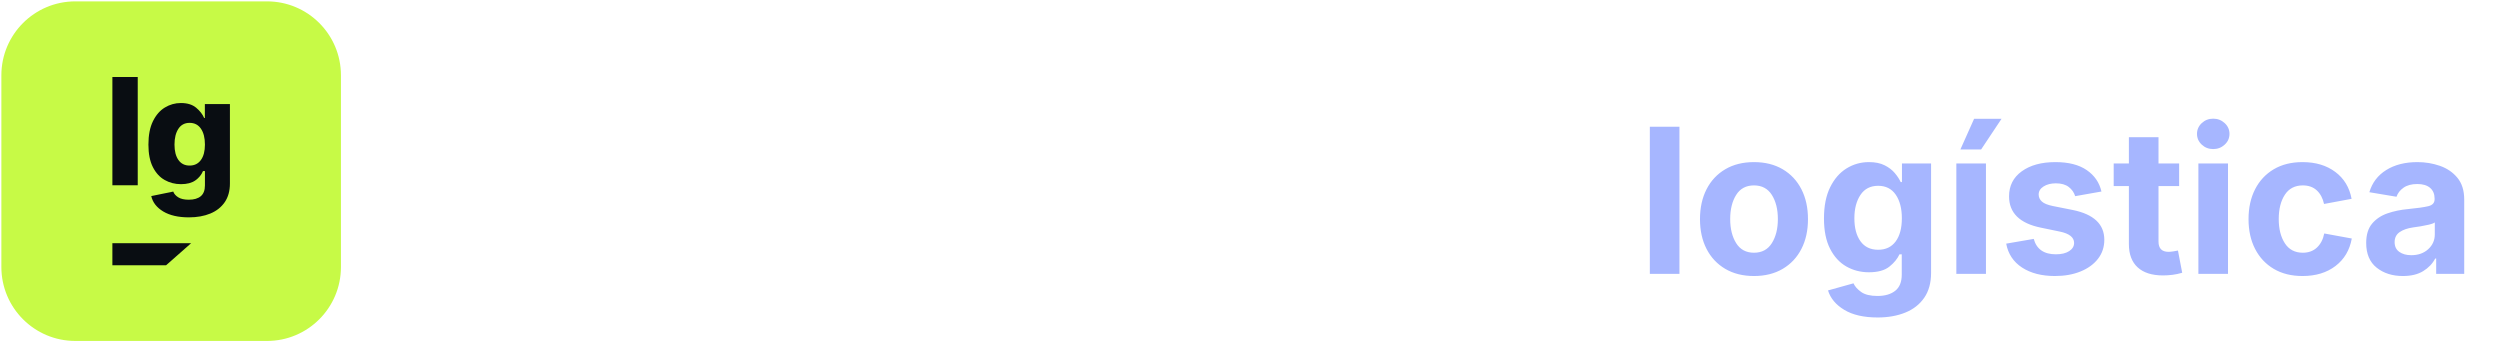
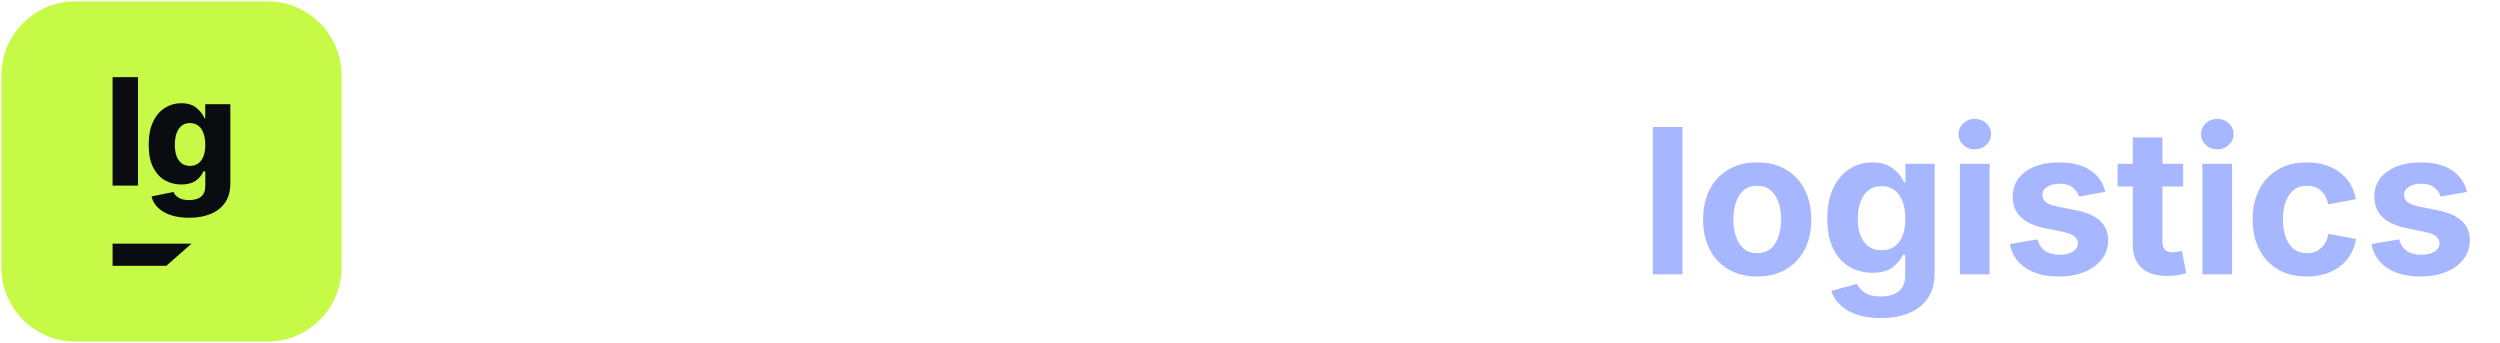
- <svg xmlns="http://www.w3.org/2000/svg" viewBox="0 0 2191 300" width="2191" height="300" color="#FFFFFF">
+ <svg xmlns="http://www.w3.org/2000/svg" viewBox="0 0 2187 300" width="2187" height="300" color="#FFFFFF">
  <g transform="scale(0.3)">
    <rect x="4" y="4" width="992" height="992" rx="216" fill="#C7FA46" />
    <path d="M402.382 225.0V541.183H328.324V225.0ZM551.994 634.976Q505.522 634.976 476.874 617.788Q448.227 600.599 441.861 572.801L506.158 559.644Q509.341 569.193 520.482 576.302Q531.622 583.411 551.57 583.411Q574.275 583.411 586.477 573.225Q598.679 563.039 598.679 541.819V499.803H592.949Q586.371 515.93 570.774 526.965Q555.177 537.999 528.652 537.999Q502.551 537.999 481.012 525.798Q459.473 513.596 446.529 488.026Q433.585 462.455 433.585 422.561Q433.585 380.969 446.847 354.019Q460.11 327.07 481.755 314.019Q503.399 300.969 528.439 300.969Q556.662 300.969 573.108 314.762Q589.554 328.555 596.344 344.683H598.466V303.94H671.676V535.877Q671.676 568.557 656.504 590.626Q641.331 612.695 614.382 623.836Q587.432 634.976 551.994 634.976ZM553.904 483.675Q575.124 483.675 586.901 467.442Q598.679 451.208 598.679 422.349Q598.679 393.065 587.007 375.982Q575.336 358.9 553.904 358.9Q532.471 358.9 521.118 376.301Q509.766 393.701 509.766 422.349Q509.766 450.996 521.225 467.336Q532.684 483.675 553.904 483.675Z" fill="#090D12" />
    <path d="M328.3,710.5 L558.3,710.5 L485.1,775.0 L328.3,775.0 Z" fill="#090D12" />
  </g>
  <g transform="translate(390,50) scale(0.1610306) translate(-61,-61)" style="color:#FFFFFF">
    <g fill="currentColor">
      <g transform="translate(0,1365) scale(0.1,-0.1)">
        <path d="M33100 13020 c-13 -8 -15 -174 -13 -1409 1 -1267 0 -1401 -14 -1413 -13 -10 -148 -13 -695 -13 -592 0 -680 -2 -688 -15 -14 -22 -13 -2015 1 -2041 10 -20 18 -21 689 -17 478 2 682 0 690 -8 8 -8 12 -634 15 -2160 2 -1341 7 -2192 14 -2264 16 -190 56 -431 96 -592 153 -606 398 -1067 774 -1460 427 -445 944 -676 1666 -742 133 -12 245 -13 655 -6 272 5 782 9 1132 10 498 0 639 3 645 13 4 6 7 453 6 991 -2 773 -6 981 -15 988 -7 4 -319 7 -694 8 -637 0 -688 1 -792 20 -199 36 -340 91 -499 197 -212 140 -374 407 -443 730 -56 268 -53 150 -57 2287 -3 1407 -1 1972 7 1980 8 8 344 11 1148 11 625 1 1143 4 1150 8 17 12 18 2027 0 2045 -9 9 -277 12 -1144 12 -990 0 -1133 2 -1144 15 -10 12 -11 311 -7 1414 4 1028 2 1402 -6 1410 -14 14 -2454 16 -2477 1z" />
        <path d="M45962 13018 c-17 -17 -17 -1959 0 -1976 16 -16 2399 -18 2429 -2 19 10 19 32 19 990 0 958 0 980 -19 990 -30 16 -2413 14 -2429 -2z" />
        <path d="M15370 10374 c-200 -8 -596 -52 -759 -84 -25 -5 -97 -18 -159 -30 -288 -54 -653 -165 -1007 -305 -727 -287 -1469 -807 -2014 -1410 -374 -413 -638 -830 -873 -1375 -69 -160 -122 -301 -146 -390 -6 -19 -26 -89 -45 -155 -60 -203 -67 -237 -107 -490 -76 -484 -60 -1121 40 -1625 59 -295 164 -637 259 -845 10 -22 38 -85 62 -140 56 -131 141 -302 192 -390 105 -182 295 -467 384 -577 21 -26 74 -91 117 -145 93 -114 379 -400 533 -534 376 -325 867 -627 1323 -816 505 -209 875 -314 1350 -383 280 -40 428 -51 755 -57 535 -9 903 16 1280 87 145 28 455 98 520 119 17 5 77 23 135 41 528 161 954 357 1385 638 269 175 471 339 724 587 254 250 481 525 676 820 156 237 210 336 395 729 10 21 16 45 13 52 -7 20 -2781 21 -2804 2 -9 -7 -45 -49 -81 -93 -77 -94 -243 -257 -343 -337 -214 -171 -490 -321 -755 -411 -283 -95 -474 -137 -719 -156 -450 -36 -806 16 -1220 175 -219 85 -383 177 -576 322 -332 250 -544 502 -721 855 -107 212 -223 583 -201 640 6 16 257 17 3856 17 3657 0 3851 1 3859 18 9 17 19 98 44 332 14 141 14 573 -1 770 -16 206 -64 546 -92 654 -6 23 -17 66 -25 96 -106 406 -209 681 -382 1025 -212 421 -518 851 -850 1197 -256 266 -648 582 -964 778 -294 182 -751 397 -1083 510 -166 57 -195 65 -390 114 -292 73 -530 113 -880 150 -141 15 -547 26 -705 20z m465 -2139 c141 -18 364 -66 473 -101 461 -150 900 -432 1179 -759 140 -163 247 -322 334 -495 87 -173 195 -535 175 -586 -5 -12 -332 -14 -2508 -12 l-2503 3 1 40 c0 22 15 92 33 155 89 311 246 601 467 860 237 278 537 504 898 676 226 107 531 189 826 224 52 6 109 12 125 15 60 7 383 -5 500 -20z" />
        <path d="M26925 10374 c-872 -54 -1578 -285 -2255 -737 -161 -108 -456 -354 -495 -414 -9 -13 -24 -23 -33 -21 -16 3 -17 44 -22 498 l-5 495 -1271 3 c-1061 2 -1273 0 -1283 -11 -8 -11 -10 -1224 -9 -4653 l3 -4639 1269 -3 c929 -1 1272 1 1282 9 12 10 14 416 14 2499 0 1550 4 2527 10 2591 49 522 176 854 474 1248 93 122 324 346 444 431 377 266 722 397 1178 445 178 19 298 19 471 0 221 -25 353 -56 554 -130 268 -100 499 -252 693 -455 158 -166 281 -343 369 -530 140 -298 186 -461 239 -845 8 -56 13 -857 17 -2670 l6 -2590 1310 0 1310 0 0 2845 c0 3153 5 2917 -65 3330 -44 265 -68 362 -151 610 -115 348 -250 628 -438 910 -134 201 -221 313 -369 473 -390 424 -872 763 -1407 990 -352 149 -713 240 -1180 298 -154 19 -522 32 -660 23z" />
        <path d="M61000 10374 c-120 -16 -299 -72 -415 -132 -324 -167 -568 -481 -650 -836 -19 -83 -23 -367 -6 -468 22 -134 94 -314 175 -441 36 -56 143 -177 215 -241 147 -133 355 -247 536 -292 155 -39 376 -45 523 -15 253 51 469 162 645 330 139 133 242 298 305 487 99 297 72 666 -68 945 -163 323 -442 543 -815 644 -59 16 -364 29 -445 19z m380 -263 c114 -30 130 -36 202 -69 83 -38 143 -78 232 -156 189 -166 288 -360 325 -641 18 -133 10 -214 -36 -375 -93 -321 -381 -591 -723 -677 -192 -48 -408 -32 -598 44 -235 93 -453 310 -556 550 -111 260 -92 573 51 833 93 171 295 356 469 431 68 28 208 69 274 79 90 14 276 4 360 -19z" />
        <path d="M60692 9778 c-9 -9 -12 -161 -12 -623 0 -462 3 -614 12 -623 16 -16 220 -16 236 0 9 9 12 73 12 228 0 155 3 219 12 228 14 14 141 16 167 2 10 -5 74 -104 142 -220 68 -116 132 -220 142 -231 16 -17 32 -19 147 -19 76 0 131 4 135 10 3 6 -31 67 -78 138 -46 70 -107 165 -137 212 -29 47 -62 94 -72 106 -26 29 -22 53 9 65 100 38 157 88 205 181 31 59 33 69 33 168 0 95 -3 111 -29 167 -50 110 -147 184 -274 212 -75 16 -634 15 -650 -1z m632 -232 c73 -55 89 -165 37 -247 -44 -70 -79 -82 -247 -87 -193 -6 -185 -14 -181 191 2 85 7 159 11 166 6 9 50 11 175 9 167 -3 168 -3 205 -32z" />
        <path d="M1104 10245 c-12 -16 -14 -195 -14 -1088 0 -717 3 -1075 10 -1088 11 -19 49 -19 2481 -19 2040 0 2471 -2 2475 -13 3 -8 -72 -89 -183 -198 -103 -101 -507 -501 -898 -889 -819 -813 -1286 -1275 -1675 -1654 -151 -148 -300 -294 -330 -325 -30 -31 -190 -187 -355 -346 -165 -159 -411 -400 -547 -534 -136 -135 -252 -247 -258 -251 -8 -5 -723 -705 -1073 -1050 l-127 -126 0 -870 c0 -663 3 -873 12 -882 17 -17 774 -16 805 1 12 7 93 78 178 157 86 80 203 188 260 240 57 52 237 219 401 370 164 151 343 316 398 365 55 50 152 139 216 199 63 60 174 161 245 225 72 63 182 163 245 221 101 93 329 298 539 484 198 176 627 561 696 626 44 41 127 117 185 167 58 51 173 155 257 230 270 245 435 393 689 623 137 124 326 295 420 380 270 246 631 570 734 660 90 79 405 363 738 666 84 76 205 186 270 243 64 57 207 185 316 285 110 100 246 222 302 271 56 50 182 162 280 250 98 88 246 220 328 293 83 74 213 190 289 259 75 69 166 148 201 177 125 101 254 216 260 232 9 24 7 1697 -2 1711 -7 10 -904 13 -4381 15 -4343 3 -4373 3 -4387 -17z" />
        <path d="M56779 10233 l-427 -3 -153 -197 c-85 -108 -218 -277 -296 -376 -79 -98 -191 -242 -250 -319 -119 -155 -314 -406 -462 -595 -53 -66 -139 -177 -191 -245 -52 -67 -162 -208 -245 -313 -83 -104 -186 -236 -229 -292 -44 -57 -85 -103 -92 -103 -7 0 -81 93 -166 207 -230 310 -396 531 -614 813 -108 140 -298 390 -422 555 -125 165 -281 371 -347 459 -66 87 -154 206 -197 265 -42 58 -83 114 -92 124 -15 16 -108 17 -1681 17 -1354 0 -1665 -2 -1665 -13 0 -15 216 -304 341 -457 47 -58 105 -132 130 -165 24 -33 78 -103 119 -155 42 -52 172 -220 290 -373 118 -153 261 -338 317 -410 57 -73 141 -181 187 -242 47 -60 123 -158 168 -217 46 -58 153 -197 238 -308 85 -111 187 -243 225 -294 96 -123 182 -236 300 -391 54 -71 167 -217 249 -323 83 -107 160 -206 171 -221 11 -15 74 -96 140 -180 147 -187 302 -387 358 -461 23 -30 89 -116 148 -190 118 -151 169 -223 169 -240 0 -12 -69 -106 -210 -285 -47 -60 -169 -216 -270 -345 -192 -245 -285 -364 -505 -640 -72 -91 -237 -298 -365 -460 -128 -162 -304 -383 -389 -491 -86 -108 -237 -298 -336 -424 -99 -126 -222 -280 -273 -342 -51 -63 -134 -167 -185 -232 -85 -109 -271 -341 -901 -1125 -297 -369 -273 -335 -255 -347 8 -5 670 -9 1591 -9 l1577 0 73 93 c40 52 136 175 213 273 77 98 162 206 190 239 28 33 177 218 331 410 154 193 317 395 361 450 44 55 149 188 234 295 584 735 710 890 727 889 18 -1 42 -30 202 -239 87 -115 198 -255 485 -615 61 -76 159 -201 219 -278 59 -77 163 -208 230 -291 66 -82 191 -238 276 -346 85 -109 189 -239 231 -291 42 -52 107 -134 144 -184 107 -141 278 -357 302 -382 l22 -23 1590 0 c1099 0 1592 3 1596 10 4 6 1 19 -7 29 -33 47 -358 464 -499 640 -85 108 -218 277 -295 376 -77 99 -190 243 -250 320 -60 77 -175 223 -254 325 -79 102 -203 259 -275 350 -73 91 -188 237 -256 325 -69 88 -165 211 -214 273 -161 204 -431 551 -685 882 -53 69 -152 197 -220 285 -68 88 -185 239 -259 335 -74 96 -175 227 -226 290 -146 185 -185 238 -185 253 0 14 107 152 251 323 41 49 136 166 212 259 75 94 171 211 213 260 41 50 136 164 209 255 73 91 190 235 259 320 70 85 157 193 193 240 37 47 135 168 219 270 83 102 259 320 390 486 131 165 356 446 499 624 143 178 301 375 351 439 49 64 182 231 295 372 218 274 497 627 568 722 36 47 41 60 31 72 -11 13 -165 15 -1289 13 -702 -2 -1468 -4 -1702 -5z" />
        <path d="M44200 10224 c-19 -2 -102 -11 -185 -19 -180 -18 -278 -35 -490 -86 -697 -167 -1323 -535 -1796 -1056 -46 -51 -90 -93 -96 -93 -10 0 -13 125 -13 598 0 328 -4 603 -8 609 -12 18 -2487 32 -2520 14 l-22 -12 2 -4642 3 -4642 1259 -3 c922 -1 1262 1 1272 9 12 10 14 374 14 2233 0 1881 3 2247 15 2388 42 468 133 771 336 1110 125 208 313 426 497 576 101 83 350 245 452 294 391 190 634 261 1080 320 124 16 223 20 491 22 185 2 341 6 348 10 8 5 11 308 11 1175 0 1039 -2 1170 -15 1181 -12 10 -89 14 -308 16 -161 1 -308 0 -327 -2z" />
        <path d="M45839 10189 c-17 -32 -27 -9263 -9 -9284 11 -13 157 -15 1274 -15 968 0 1265 3 1274 12 17 17 17 9279 0 9296 -9 9 -305 12 -1270 12 l-1257 0 -12 -21z" />
        <path d="M4669 2940 c-110 -100 -283 -257 -382 -349 -100 -93 -217 -199 -259 -237 -100 -89 -590 -531 -725 -654 -58 -52 -142 -129 -188 -170 -482 -432 -675 -612 -669 -622 7 -10 7424 -10 7442 0 10 7 12 235 10 1108 l-3 1099 -2512 3 -2513 2 -201 -180z" />
      </g>
    </g>
  </g>
-   <path d="M1471.874 111.098V240.0H1445.921V111.098ZM1537.19 241.903Q1522.656 241.903 1512.015 235.631Q1501.374 229.359 1495.621 218.156Q1489.868 206.953 1489.868 192.073Q1489.868 177.106 1495.621 165.86Q1501.374 154.613 1512.015 148.341Q1522.656 142.069 1537.19 142.069Q1551.724 142.069 1562.365 148.341Q1573.006 154.613 1578.759 165.86Q1584.512 177.106 1584.512 192.073Q1584.512 206.953 1578.759 218.156Q1573.006 229.359 1562.365 235.631Q1551.724 241.903 1537.19 241.903ZM1537.19 221.487Q1547.572 221.487 1552.849 213.095Q1558.126 204.703 1558.126 191.986Q1558.126 179.182 1552.849 170.834Q1547.572 162.486 1537.19 162.486Q1526.809 162.486 1521.575 170.834Q1516.341 179.182 1516.341 191.986Q1516.341 204.703 1521.575 213.095Q1526.809 221.487 1537.19 221.487ZM1645.589 278.238Q1627.422 278.238 1616.348 271.577Q1605.275 264.915 1602.074 254.534L1624.394 248.305Q1626.211 252.371 1631.099 255.875Q1635.987 259.379 1645.416 259.379Q1655.279 259.379 1660.988 254.837Q1666.698 250.295 1666.698 240.692V222.871H1664.708Q1662.027 228.753 1655.841 233.685Q1649.655 238.616 1637.89 238.616Q1626.989 238.616 1618.079 233.512Q1609.168 228.407 1603.847 217.94Q1598.527 207.472 1598.527 191.467Q1598.527 175.116 1603.934 164.129Q1609.341 153.142 1618.295 147.606Q1627.249 142.069 1637.976 142.069Q1646.108 142.069 1651.645 144.837Q1657.182 147.606 1660.599 151.672Q1664.016 155.738 1665.747 159.544H1666.871V143.28H1692.392V239.221Q1692.392 252.285 1686.38 260.979Q1680.367 269.673 1669.769 273.956Q1659.172 278.238 1645.589 278.238ZM1646.022 218.891Q1655.971 218.891 1661.378 211.581Q1666.785 204.271 1666.785 191.294Q1666.785 178.404 1661.421 170.618Q1656.057 162.832 1646.022 162.832Q1635.814 162.832 1630.493 170.834Q1625.173 178.836 1625.173 191.294Q1625.173 204.011 1630.536 211.451Q1635.9 218.891 1646.022 218.891ZM1714.539 240.0V143.28H1740.493V240.0ZM1718.086 130.995 1730.111 104.09H1754.161L1736.254 130.995ZM1800.964 241.903Q1783.489 241.903 1772.113 234.463Q1760.736 227.023 1758.227 213.527L1782.364 209.375Q1786.084 222.871 1801.743 222.871Q1809.183 222.871 1813.465 220.059Q1817.747 217.247 1817.747 212.922Q1817.747 205.568 1805.29 202.973L1788.593 199.513Q1760.736 193.803 1760.736 172.088Q1760.736 158.16 1771.896 150.114Q1783.056 142.069 1801.397 142.069Q1818.613 142.069 1828.821 149.076Q1839.029 156.084 1841.711 167.849L1818.699 171.915Q1817.142 166.984 1812.989 163.827Q1808.837 160.669 1801.743 160.669Q1795.341 160.669 1791.015 163.394Q1786.69 166.119 1786.69 170.445Q1786.69 174.078 1789.501 176.63Q1792.313 179.182 1799.147 180.567L1816.536 184.027Q1844.22 189.65 1844.22 210.153Q1844.22 219.67 1838.683 226.807Q1833.147 233.944 1823.371 237.924Q1813.595 241.903 1800.964 241.903ZM1909.796 143.28V163.091H1891.715V211.711Q1891.715 220.708 1900.539 220.708Q1902.01 220.708 1904.648 220.319Q1907.287 219.929 1908.758 219.583L1912.478 239.048Q1908.152 240.346 1903.87 240.865Q1899.587 241.384 1895.694 241.384Q1881.161 241.384 1873.461 234.333Q1865.761 227.283 1865.761 213.96V163.091H1852.439V143.28H1865.761V120.268H1891.715V143.28ZM1926.666 240.0V143.28H1952.619V240.0ZM1939.642 130.649Q1933.76 130.649 1929.607 126.756Q1925.454 122.863 1925.454 117.327Q1925.454 111.79 1929.607 107.897Q1933.76 104.004 1939.642 104.004Q1945.525 104.004 1949.721 107.897Q1953.917 111.79 1953.917 117.327Q1953.917 122.863 1949.721 126.756Q1945.525 130.649 1939.642 130.649ZM2017.935 241.903Q2003.315 241.903 1992.717 235.631Q1982.12 229.359 1976.367 218.156Q1970.614 206.953 1970.614 192.073Q1970.614 177.106 1976.367 165.86Q1982.12 154.613 1992.717 148.341Q2003.315 142.069 2017.935 142.069Q2035.151 142.069 2046.657 150.677Q2058.163 159.285 2060.932 174.251L2036.795 178.75Q2035.151 171.223 2030.436 166.854Q2025.721 162.486 2018.195 162.486Q2007.814 162.486 2002.45 170.661Q1997.086 178.836 1997.086 191.986Q1997.086 204.963 2002.45 213.225Q2007.814 221.487 2018.195 221.487Q2025.721 221.487 2030.566 216.945Q2035.411 212.403 2036.968 204.617L2061.105 209.029Q2058.336 224.341 2046.83 233.122Q2035.324 241.903 2017.935 241.903ZM2105.918 241.903Q2092.076 241.903 2082.906 234.593Q2073.735 227.283 2073.735 212.922Q2073.735 202.108 2078.926 195.966Q2084.117 189.823 2092.422 186.968Q2100.727 184.113 2110.243 183.248Q2122.701 182.037 2128.194 180.696Q2133.688 179.355 2133.688 174.597V174.165Q2133.688 168.022 2129.752 164.648Q2125.815 161.274 2118.548 161.274Q2111.022 161.274 2106.437 164.519Q2101.852 167.763 2100.294 172.434L2076.504 168.455Q2080.224 155.911 2091.341 148.99Q2102.457 142.069 2118.635 142.069Q2129.016 142.069 2138.403 145.356Q2147.789 148.644 2153.715 155.867Q2159.641 163.091 2159.641 174.857V240.0H2135.072V226.591H2134.207Q2130.66 233.339 2123.653 237.621Q2116.645 241.903 2105.918 241.903ZM2113.271 223.649Q2122.355 223.649 2128.108 218.372Q2133.861 213.095 2133.861 205.395V194.927Q2132.304 196.052 2128.8 196.874Q2125.296 197.696 2121.403 198.345Q2117.51 198.993 2114.655 199.34Q2107.475 200.378 2103.063 203.406Q2098.651 206.433 2098.651 212.23Q2098.651 217.853 2102.76 220.751Q2106.869 223.649 2113.271 223.649Z" fill="#A6B6FF" />
+   <path d="M1471.874 111.098V240.0H1445.921V111.098ZM1537.19 241.903Q1522.656 241.903 1512.015 235.631Q1501.374 229.359 1495.621 218.156Q1489.868 206.953 1489.868 192.073Q1489.868 177.106 1495.621 165.86Q1501.374 154.613 1512.015 148.341Q1522.656 142.069 1537.19 142.069Q1551.724 142.069 1562.365 148.341Q1573.006 154.613 1578.759 165.86Q1584.512 177.106 1584.512 192.073Q1584.512 206.953 1578.759 218.156Q1573.006 229.359 1562.365 235.631Q1551.724 241.903 1537.19 241.903ZM1537.19 221.487Q1547.572 221.487 1552.849 213.095Q1558.126 204.703 1558.126 191.986Q1558.126 179.182 1552.849 170.834Q1547.572 162.486 1537.19 162.486Q1526.809 162.486 1521.575 170.834Q1516.341 179.182 1516.341 191.986Q1516.341 204.703 1521.575 213.095Q1526.809 221.487 1537.19 221.487ZM1645.589 278.238Q1627.422 278.238 1616.348 271.577Q1605.275 264.915 1602.074 254.534L1624.394 248.305Q1626.211 252.371 1631.099 255.875Q1635.987 259.379 1645.416 259.379Q1655.279 259.379 1660.988 254.837Q1666.698 250.295 1666.698 240.692V222.871H1664.708Q1662.027 228.753 1655.841 233.685Q1649.655 238.616 1637.89 238.616Q1626.989 238.616 1618.079 233.512Q1609.168 228.407 1603.847 217.94Q1598.527 207.472 1598.527 191.467Q1598.527 175.116 1603.934 164.129Q1609.341 153.142 1618.295 147.606Q1627.249 142.069 1637.976 142.069Q1646.108 142.069 1651.645 144.837Q1657.182 147.606 1660.599 151.672Q1664.016 155.738 1665.747 159.544H1666.871V143.28H1692.392V239.221Q1692.392 252.285 1686.38 260.979Q1680.367 269.673 1669.769 273.956Q1659.172 278.238 1645.589 278.238ZM1646.022 218.891Q1655.971 218.891 1661.378 211.581Q1666.785 204.271 1666.785 191.294Q1666.785 178.404 1661.421 170.618Q1656.057 162.832 1646.022 162.832Q1635.814 162.832 1630.493 170.834Q1625.173 178.836 1625.173 191.294Q1625.173 204.011 1630.536 211.451Q1635.9 218.891 1646.022 218.891ZM1714.539 240.0V143.28H1740.493V240.0ZM1727.516 130.649Q1721.633 130.649 1717.481 126.756Q1713.328 122.863 1713.328 117.327Q1713.328 111.79 1717.481 107.897Q1721.633 104.004 1727.516 104.004Q1733.399 104.004 1737.594 107.897Q1741.79 111.79 1741.79 117.327Q1741.79 122.863 1737.594 126.756Q1733.399 130.649 1727.516 130.649ZM1800.964 241.903Q1783.489 241.903 1772.113 234.463Q1760.736 227.023 1758.227 213.527L1782.364 209.375Q1786.084 222.871 1801.743 222.871Q1809.183 222.871 1813.465 220.059Q1817.747 217.247 1817.747 212.922Q1817.747 205.568 1805.29 202.973L1788.593 199.513Q1760.736 193.803 1760.736 172.088Q1760.736 158.16 1771.896 150.114Q1783.056 142.069 1801.397 142.069Q1818.613 142.069 1828.821 149.076Q1839.029 156.084 1841.711 167.849L1818.699 171.915Q1817.142 166.984 1812.989 163.827Q1808.837 160.669 1801.743 160.669Q1795.341 160.669 1791.015 163.394Q1786.69 166.119 1786.69 170.445Q1786.69 174.078 1789.501 176.63Q1792.313 179.182 1799.147 180.567L1816.536 184.027Q1844.22 189.65 1844.22 210.153Q1844.22 219.67 1838.683 226.807Q1833.147 233.944 1823.371 237.924Q1813.595 241.903 1800.964 241.903ZM1909.796 143.28V163.091H1891.715V211.711Q1891.715 220.708 1900.539 220.708Q1902.01 220.708 1904.648 220.319Q1907.287 219.929 1908.758 219.583L1912.478 239.048Q1908.152 240.346 1903.87 240.865Q1899.587 241.384 1895.694 241.384Q1881.161 241.384 1873.461 234.333Q1865.761 227.283 1865.761 213.96V163.091H1852.439V143.28H1865.761V120.268H1891.715V143.28ZM1926.666 240.0V143.28H1952.619V240.0ZM1939.642 130.649Q1933.76 130.649 1929.607 126.756Q1925.454 122.863 1925.454 117.327Q1925.454 111.79 1929.607 107.897Q1933.76 104.004 1939.642 104.004Q1945.525 104.004 1949.721 107.897Q1953.917 111.79 1953.917 117.327Q1953.917 122.863 1949.721 126.756Q1945.525 130.649 1939.642 130.649ZM2017.935 241.903Q2003.315 241.903 1992.717 235.631Q1982.12 229.359 1976.367 218.156Q1970.614 206.953 1970.614 192.073Q1970.614 177.106 1976.367 165.86Q1982.12 154.613 1992.717 148.341Q2003.315 142.069 2017.935 142.069Q2035.151 142.069 2046.657 150.677Q2058.163 159.285 2060.932 174.251L2036.795 178.75Q2035.151 171.223 2030.436 166.854Q2025.721 162.486 2018.195 162.486Q2007.814 162.486 2002.45 170.661Q1997.086 178.836 1997.086 191.986Q1997.086 204.963 2002.45 213.225Q2007.814 221.487 2018.195 221.487Q2025.721 221.487 2030.566 216.945Q2035.411 212.403 2036.968 204.617L2061.105 209.029Q2058.336 224.341 2046.83 233.122Q2035.324 241.903 2017.935 241.903ZM2117.337 241.903Q2099.862 241.903 2088.486 234.463Q2077.109 227.023 2074.601 213.527L2098.737 209.375Q2102.457 222.871 2118.116 222.871Q2125.556 222.871 2129.838 220.059Q2134.121 217.247 2134.121 212.922Q2134.121 205.568 2121.663 202.973L2104.966 199.513Q2077.109 193.803 2077.109 172.088Q2077.109 158.16 2088.269 150.114Q2099.429 142.069 2117.77 142.069Q2134.986 142.069 2145.194 149.076Q2155.402 156.084 2158.084 167.849L2135.072 171.915Q2133.515 166.984 2129.362 163.827Q2125.21 160.669 2118.116 160.669Q2111.714 160.669 2107.388 163.394Q2103.063 166.119 2103.063 170.445Q2103.063 174.078 2105.874 176.63Q2108.686 179.182 2115.521 180.567L2132.909 184.027Q2160.593 189.65 2160.593 210.153Q2160.593 219.67 2155.056 226.807Q2149.52 233.944 2139.744 237.924Q2129.968 241.903 2117.337 241.903Z" fill="#A6B6FF" />
</svg>
